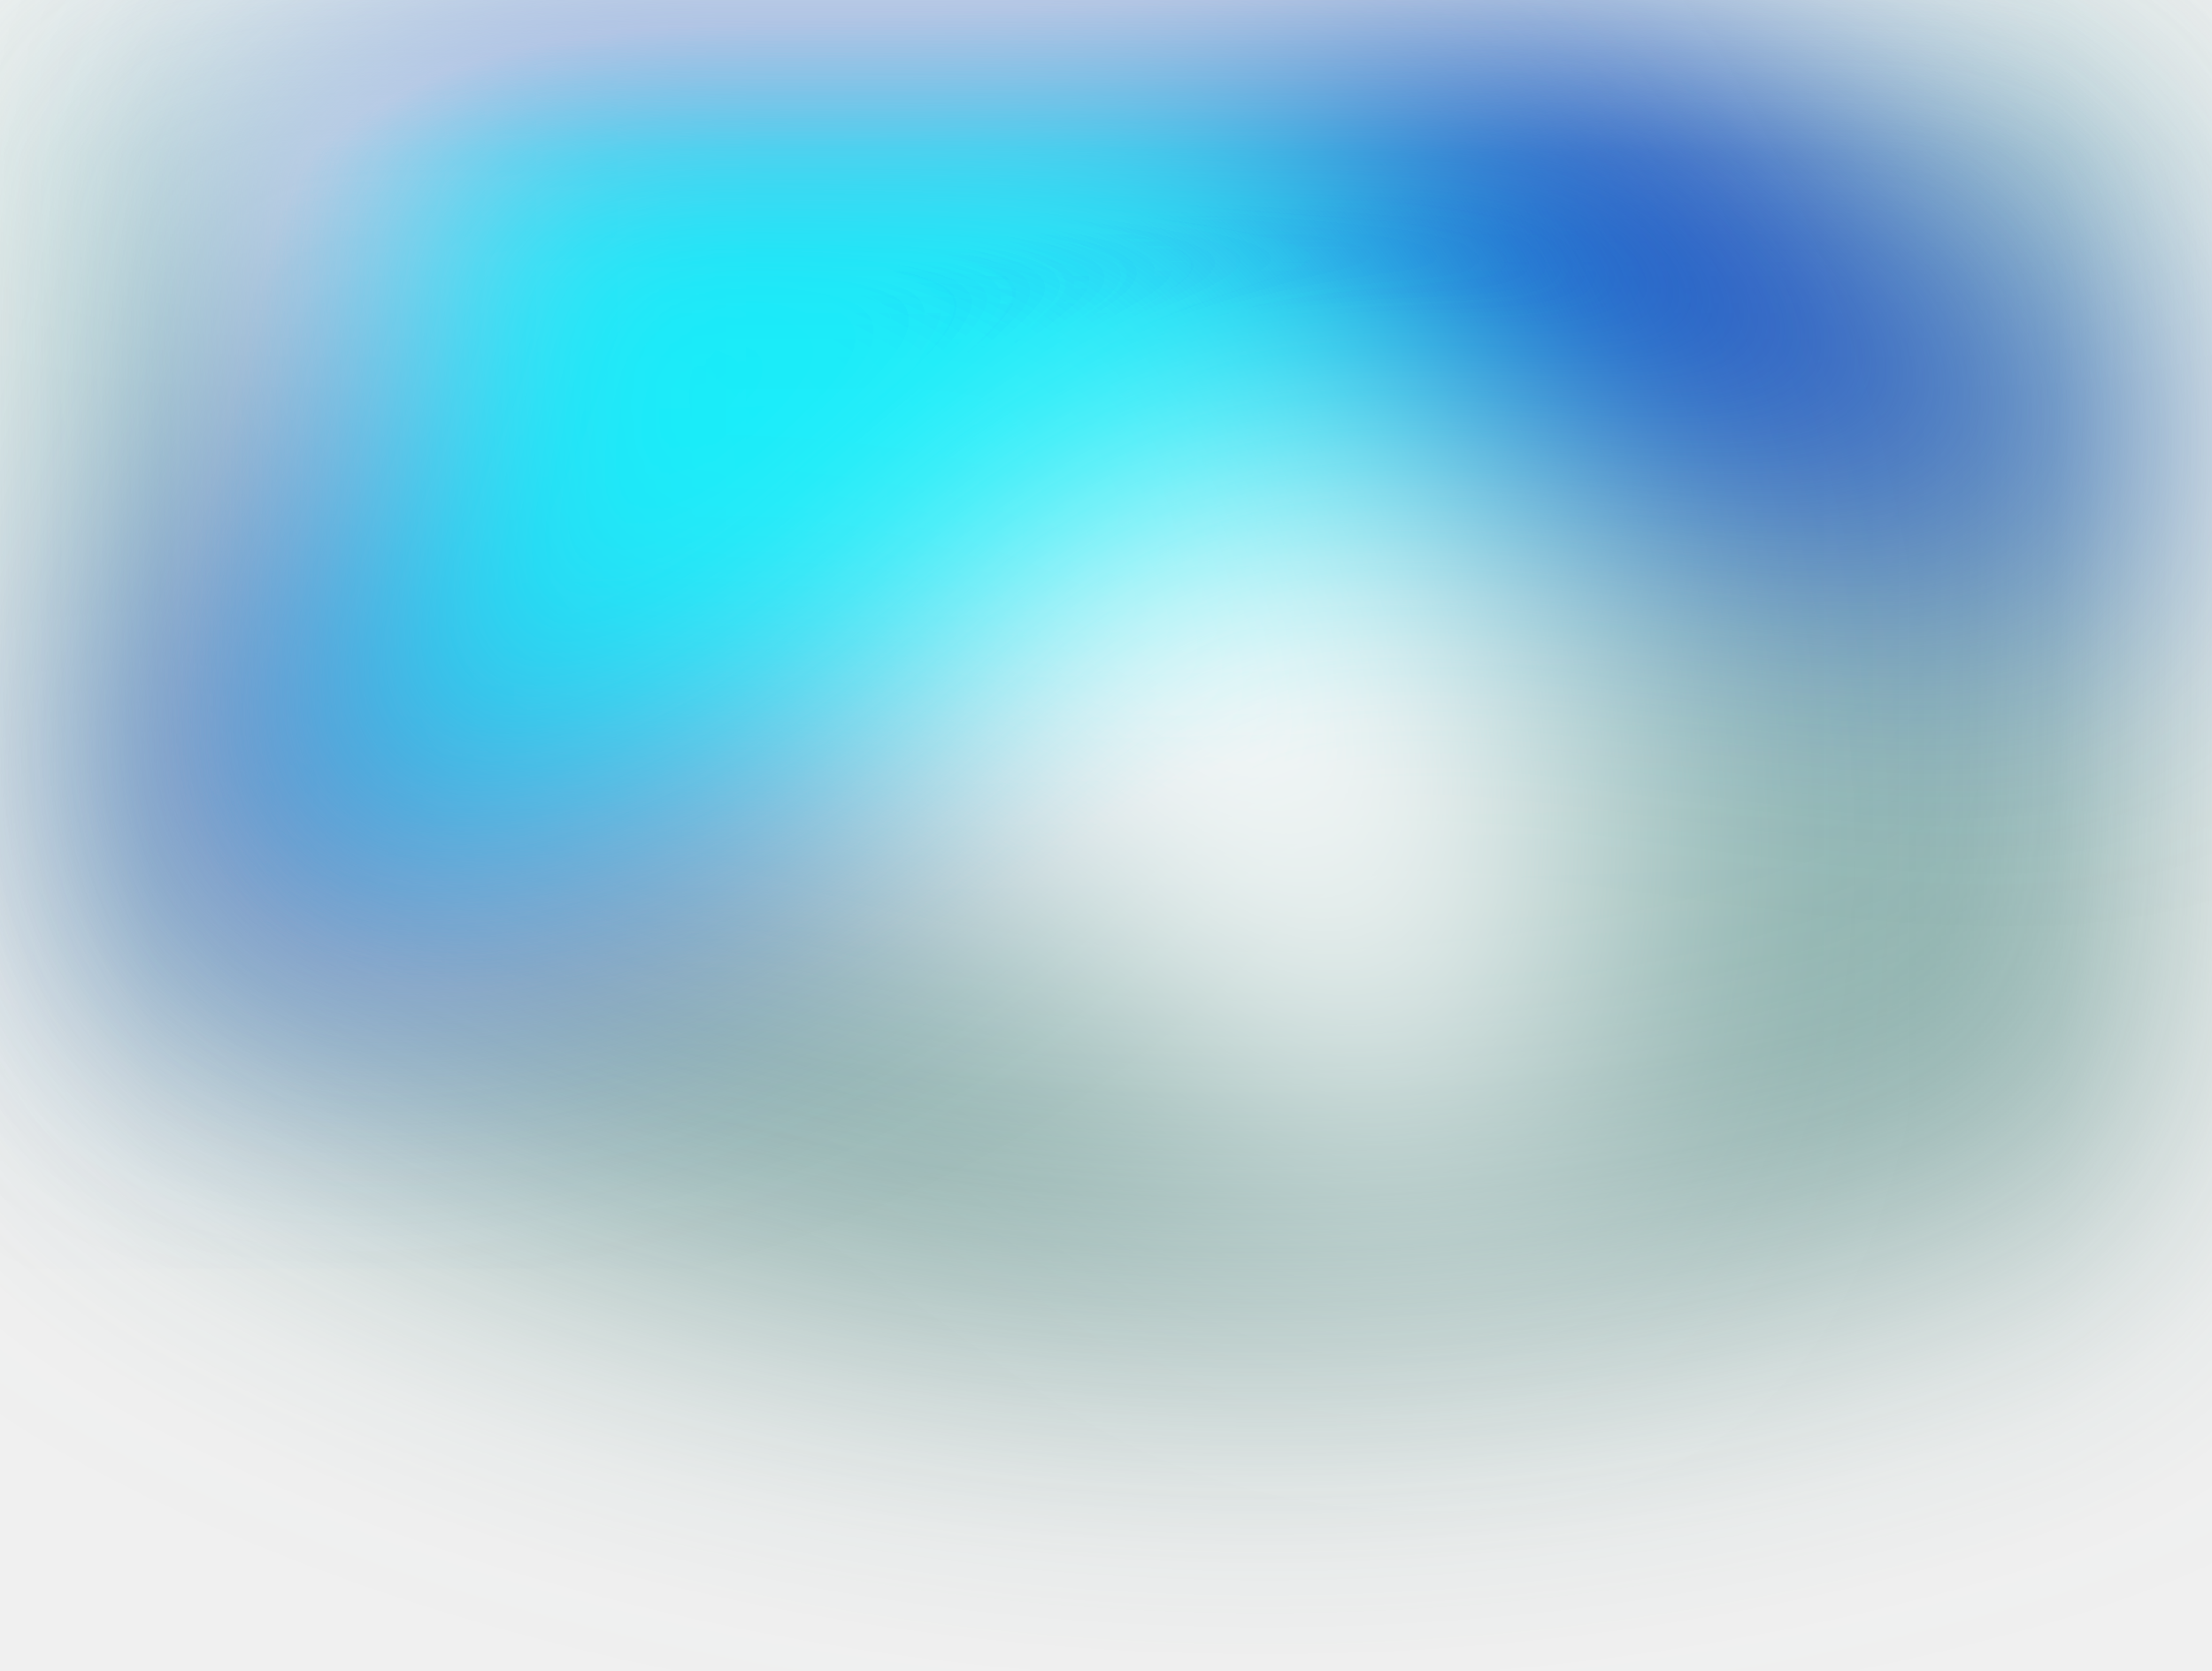
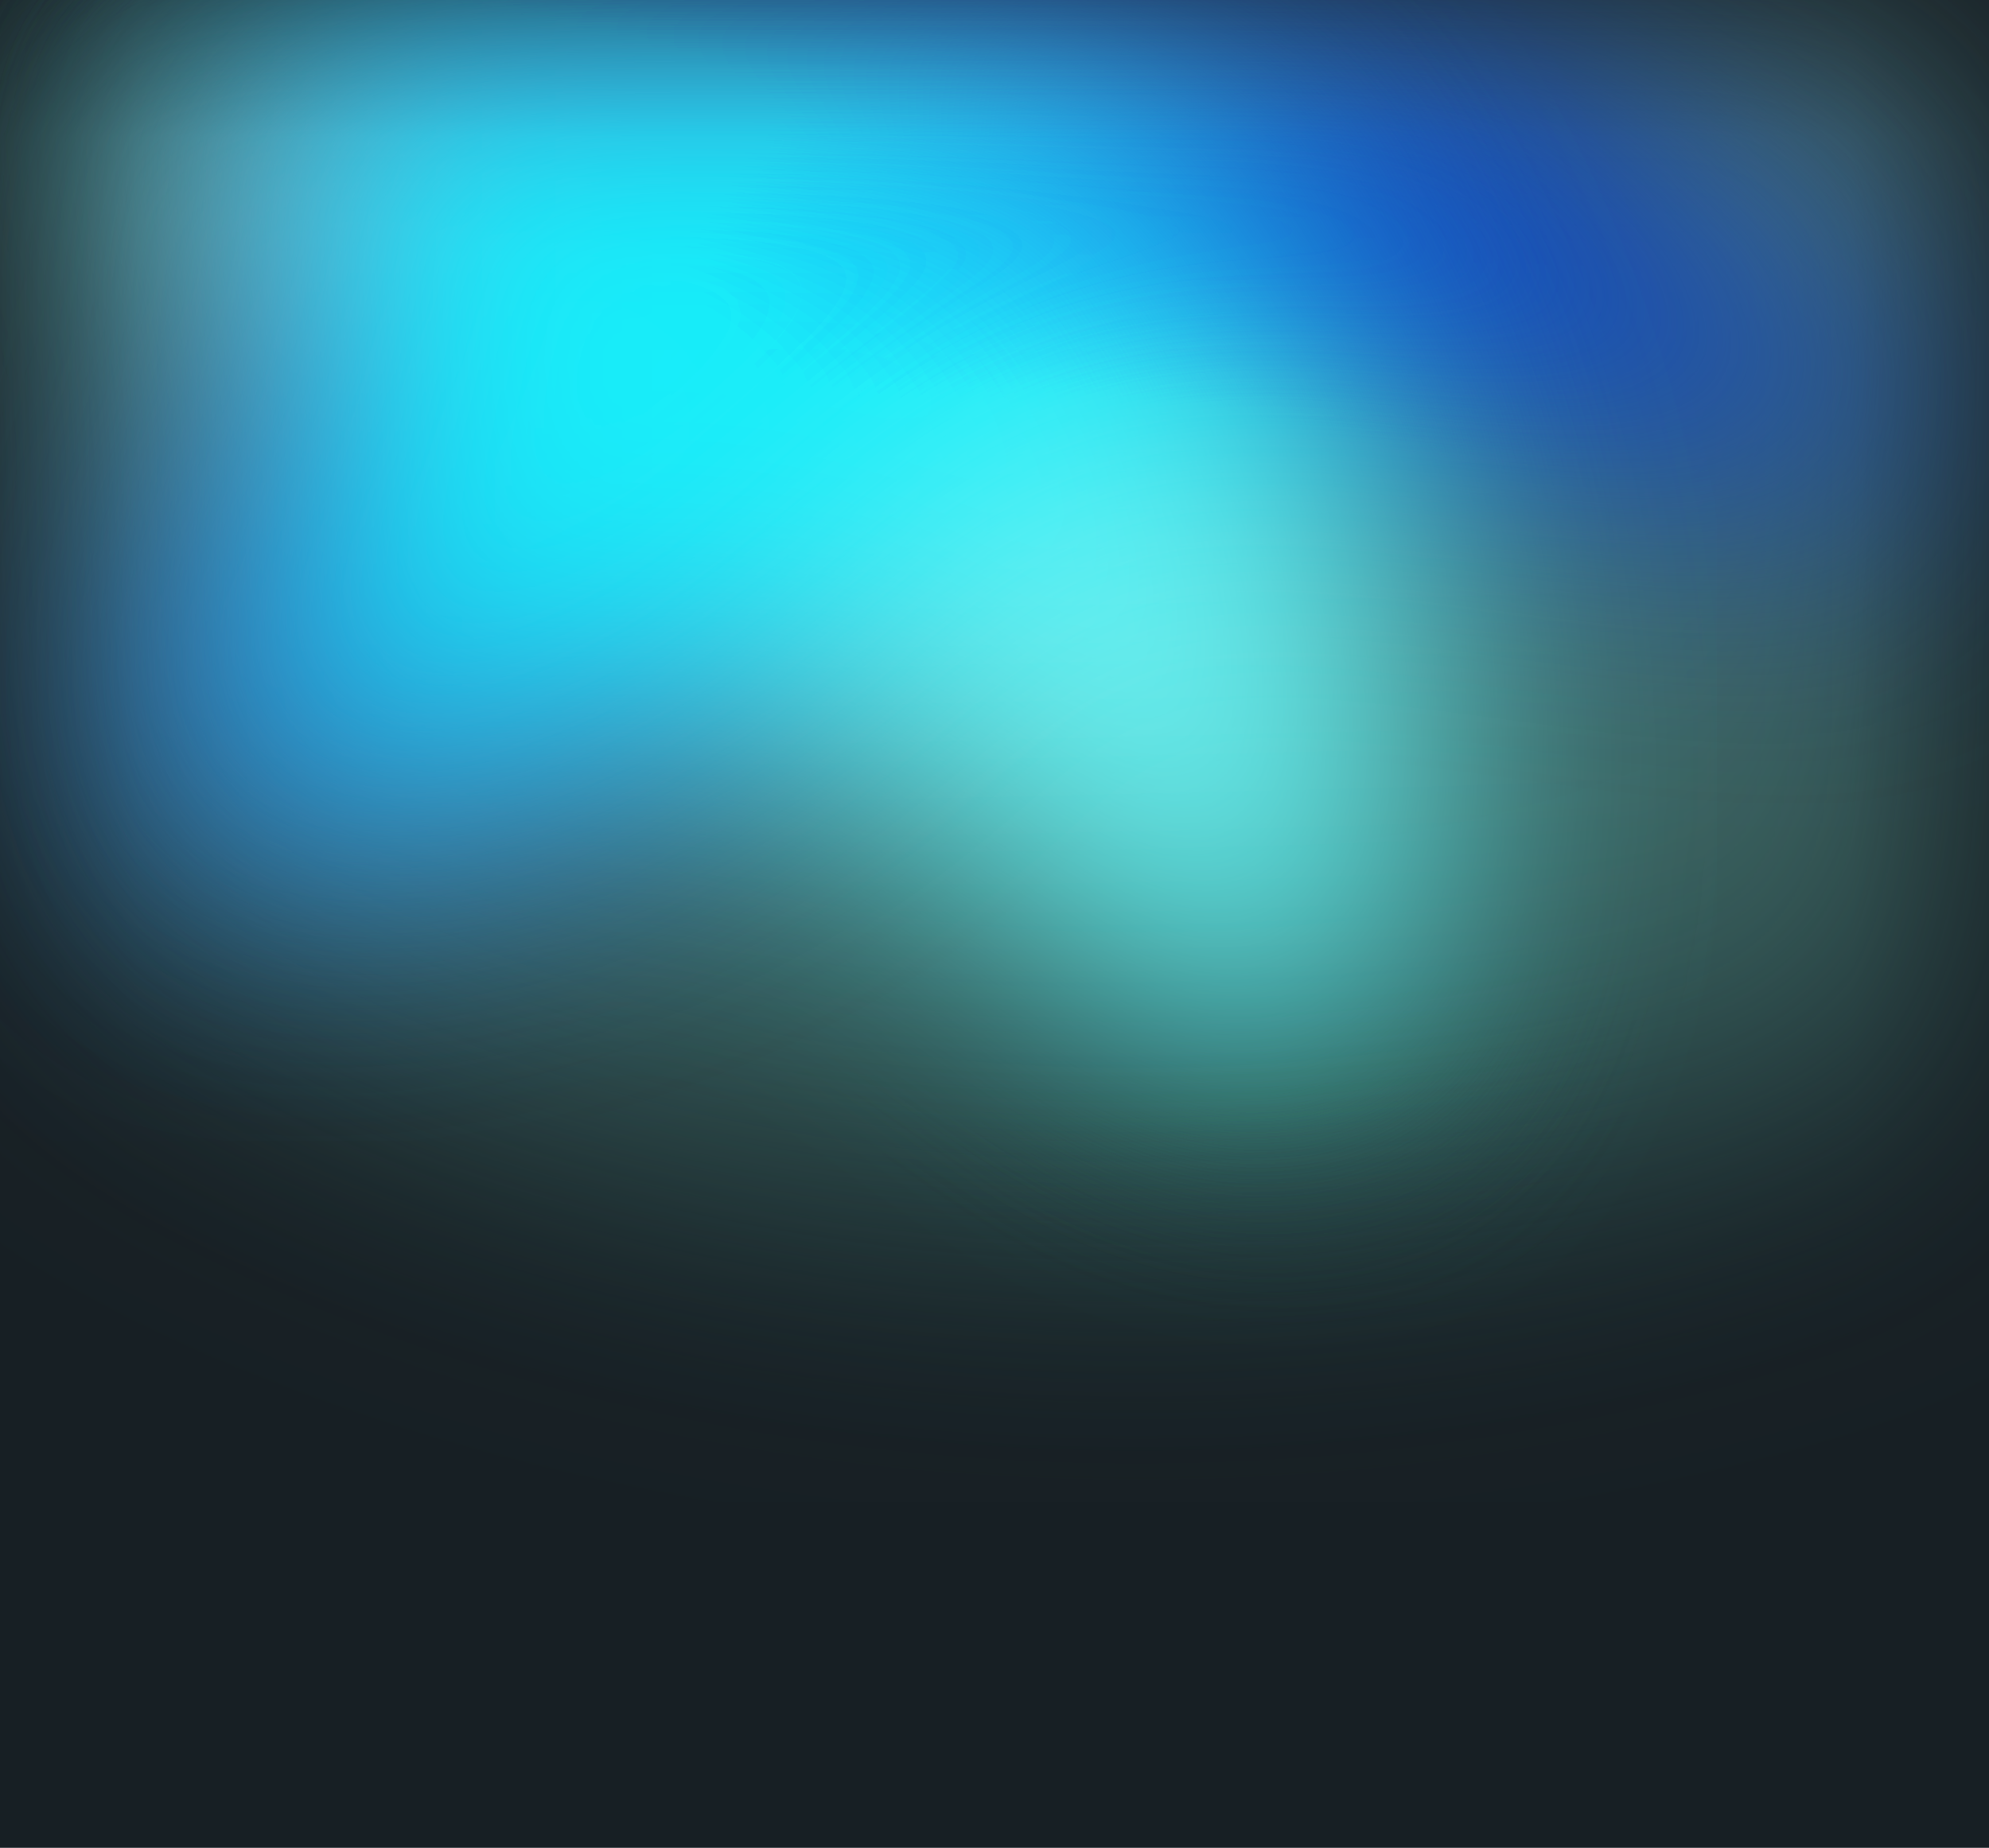
- <svg xmlns="http://www.w3.org/2000/svg" width="409" height="309" viewBox="0 0 409 309" fill="none">
-   <g opacity="0.6" filter="url(#filter0_f_309_1298)">
-     <ellipse cx="233.878" cy="71.415" rx="177.425" ry="276.878" transform="rotate(90 233.878 71.4151)" fill="url(#paint0_linear_309_1298)" />
-   </g>
-   <g filter="url(#filter1_f_309_1298)">
-     <path d="M314.405 9.743C345.607 45.831 415.373 88.267 404.889 99.095C394.624 110.175 304.144 89.177 255.138 86.564C206.351 84.203 198.819 99.976 183.875 116.866C168.678 133.974 145.598 152.165 110.912 164.074C76.225 175.982 29.933 181.608 27.556 158.966C25.145 136.795 66.683 85.886 67.787 47.887C68.89 9.887 29.81 -15.42 34.074 -25.28C38.556 -34.889 86.599 -28.798 114.152 -33.656C141.67 -38.043 149.166 -53.346 164.684 -71.613C179.949 -89.662 203.705 -110.643 227.574 -113.639C251.661 -116.384 275.392 -101.179 283.449 -78.598C291.507 -56.016 283.456 -26.563 314.405 9.743Z" fill="#0C43C4" />
-   </g>
-   <g style="mix-blend-mode:color-dodge" opacity="0.9" filter="url(#filter2_f_309_1298)">
-     <path d="M155.924 -141.675C204.158 -169.92 267.933 -241.24 278.171 -226.851C288.747 -212.659 245.25 -112.896 231.785 -56.993C218.656 -1.287 235.221 10.757 251.491 31.58C267.959 52.74 283.993 83.215 290.312 125.72C296.631 168.226 293.236 222.762 266.643 220.667C240.586 218.712 190.796 159.987 147.253 150.604C103.71 141.221 66.216 180.844 55.765 173.827C45.652 166.612 62.919 112.56 63.201 79.779C64.017 47.138 47.987 35.234 30.252 13.457C12.714 -7.983 -6.389 -39.832 -4.749 -67.972C-2.771 -96.309 19.809 -120.404 47.544 -124.867C75.278 -129.331 107.493 -113.767 155.924 -141.675Z" fill="url(#paint1_linear_309_1298)" />
+ <svg xmlns="http://www.w3.org/2000/svg" width="409" height="380" viewBox="0 0 409 380" fill="none">
+   <rect width="409" height="380" fill="#171F24" />
+   <g clip-path="url(#clip0_2001_1398)">
+     <rect width="409" height="309" fill="#171F24" />
+     <g opacity="0.6" filter="url(#filter0_f_2001_1398)">
+       <path d="M-43 71.415C-43 169.404 80.962 248.84 233.878 248.84C386.793 248.84 510.756 169.404 510.756 71.415C510.756 -26.574 386.793 -106.01 233.878 -106.01C80.962 -106.01 -43 -26.574 -43 71.415Z" fill="url(#paint0_linear_2001_1398)" />
+     </g>
+     <g filter="url(#filter1_f_2001_1398)">
+       <path d="M314.405 9.742C345.607 45.83 415.373 88.267 404.889 99.095C394.624 110.176 304.144 89.177 255.138 86.564C206.351 84.203 198.819 99.976 183.875 116.866C168.678 133.974 145.598 152.165 110.912 164.074C76.225 175.982 29.933 181.608 27.556 158.966C25.145 136.795 66.683 85.885 67.787 47.886C68.89 9.887 29.81 -15.42 34.074 -25.281C38.556 -34.889 86.599 -28.798 114.152 -33.656C141.67 -38.044 149.166 -53.346 164.684 -71.613C179.949 -89.662 203.705 -110.643 227.574 -113.639C251.661 -116.384 275.392 -101.179 283.449 -78.598C291.507 -56.017 283.456 -26.564 314.405 9.742Z" fill="#0C43C4" />
+     </g>
+     <g style="mix-blend-mode:color-dodge" opacity="0.9" filter="url(#filter2_f_2001_1398)">
+       <path d="M155.924 -141.676C204.158 -169.921 267.933 -241.241 278.171 -226.852C288.747 -212.66 245.25 -112.897 231.785 -56.994C218.656 -1.288 235.221 10.756 251.491 31.579C267.959 52.739 283.993 83.214 290.312 125.719C296.631 168.225 293.236 222.761 266.643 220.666C240.586 218.711 190.796 159.986 147.253 150.603C103.71 141.22 66.216 180.843 55.766 173.826C45.652 166.611 62.92 112.559 63.201 79.778C64.017 47.138 47.987 35.233 30.252 13.456C12.714 -7.984 -6.388 -39.833 -4.749 -67.973C-2.771 -96.31 19.809 -120.405 47.544 -124.868C75.279 -129.332 107.493 -113.768 155.924 -141.676Z" fill="url(#paint1_linear_2001_1398)" />
+     </g>
  </g>
  <defs>
-     <filter id="filter0_f_309_1298" x="-103" y="-166.01" width="673.757" height="474.85" filterUnits="userSpaceOnUse" color-interpolation-filters="sRGB">
+     <filter id="filter0_f_2001_1398" x="-103" y="-166.01" width="673.756" height="474.85" filterUnits="userSpaceOnUse" color-interpolation-filters="sRGB">
      <feFlood flood-opacity="0" result="BackgroundImageFix" />
      <feBlend mode="normal" in="SourceGraphic" in2="BackgroundImageFix" result="shape" />
-       <feGaussianBlur stdDeviation="30" result="effect1_foregroundBlur_309_1298" />
+       <feGaussianBlur stdDeviation="30" result="effect1_foregroundBlur_2001_1398" />
    </filter>
-     <filter id="filter1_f_309_1298" x="-32.545" y="-173.959" width="498.498" height="408.436" filterUnits="userSpaceOnUse" color-interpolation-filters="sRGB">
+     <filter id="filter1_f_2001_1398" x="-32.545" y="-173.959" width="498.498" height="408.436" filterUnits="userSpaceOnUse" color-interpolation-filters="sRGB">
      <feFlood flood-opacity="0" result="BackgroundImageFix" />
      <feBlend mode="normal" in="SourceGraphic" in2="BackgroundImageFix" result="shape" />
-       <feGaussianBlur stdDeviation="30" result="effect1_foregroundBlur_309_1298" />
+       <feGaussianBlur stdDeviation="30" result="effect1_foregroundBlur_2001_1398" />
    </filter>
-     <filter id="filter2_f_309_1298" x="-64.847" y="-288.748" width="417.888" height="569.475" filterUnits="userSpaceOnUse" color-interpolation-filters="sRGB">
+     <filter id="filter2_f_2001_1398" x="-64.847" y="-288.748" width="417.888" height="569.473" filterUnits="userSpaceOnUse" color-interpolation-filters="sRGB">
      <feFlood flood-opacity="0" result="BackgroundImageFix" />
      <feBlend mode="normal" in="SourceGraphic" in2="BackgroundImageFix" result="shape" />
-       <feGaussianBlur stdDeviation="30" result="effect1_foregroundBlur_309_1298" />
+       <feGaussianBlur stdDeviation="30" result="effect1_foregroundBlur_2001_1398" />
    </filter>
-     <linearGradient id="paint0_linear_309_1298" x1="56.453" y1="331.625" x2="423.415" y2="322.939" gradientUnits="userSpaceOnUse">
+     <linearGradient id="paint0_linear_2001_1398" x1="-26.332" y1="-106.01" x2="-17.646" y2="260.952" gradientUnits="userSpaceOnUse">
      <stop stop-color="#99E1D9" />
      <stop offset="1" stop-color="#3B736D" />
    </linearGradient>
-     <linearGradient id="paint1_linear_309_1298" x1="124.875" y1="292.679" x2="469.765" y2="74.137" gradientUnits="userSpaceOnUse">
+     <linearGradient id="paint1_linear_2001_1398" x1="124.875" y1="292.678" x2="469.765" y2="74.136" gradientUnits="userSpaceOnUse">
      <stop stop-color="#99E1D9" />
      <stop offset="1" stop-color="#3B736D" />
    </linearGradient>
+     <clipPath id="clip0_2001_1398">
+       <rect width="409" height="309" fill="white" />
+     </clipPath>
  </defs>
</svg>
